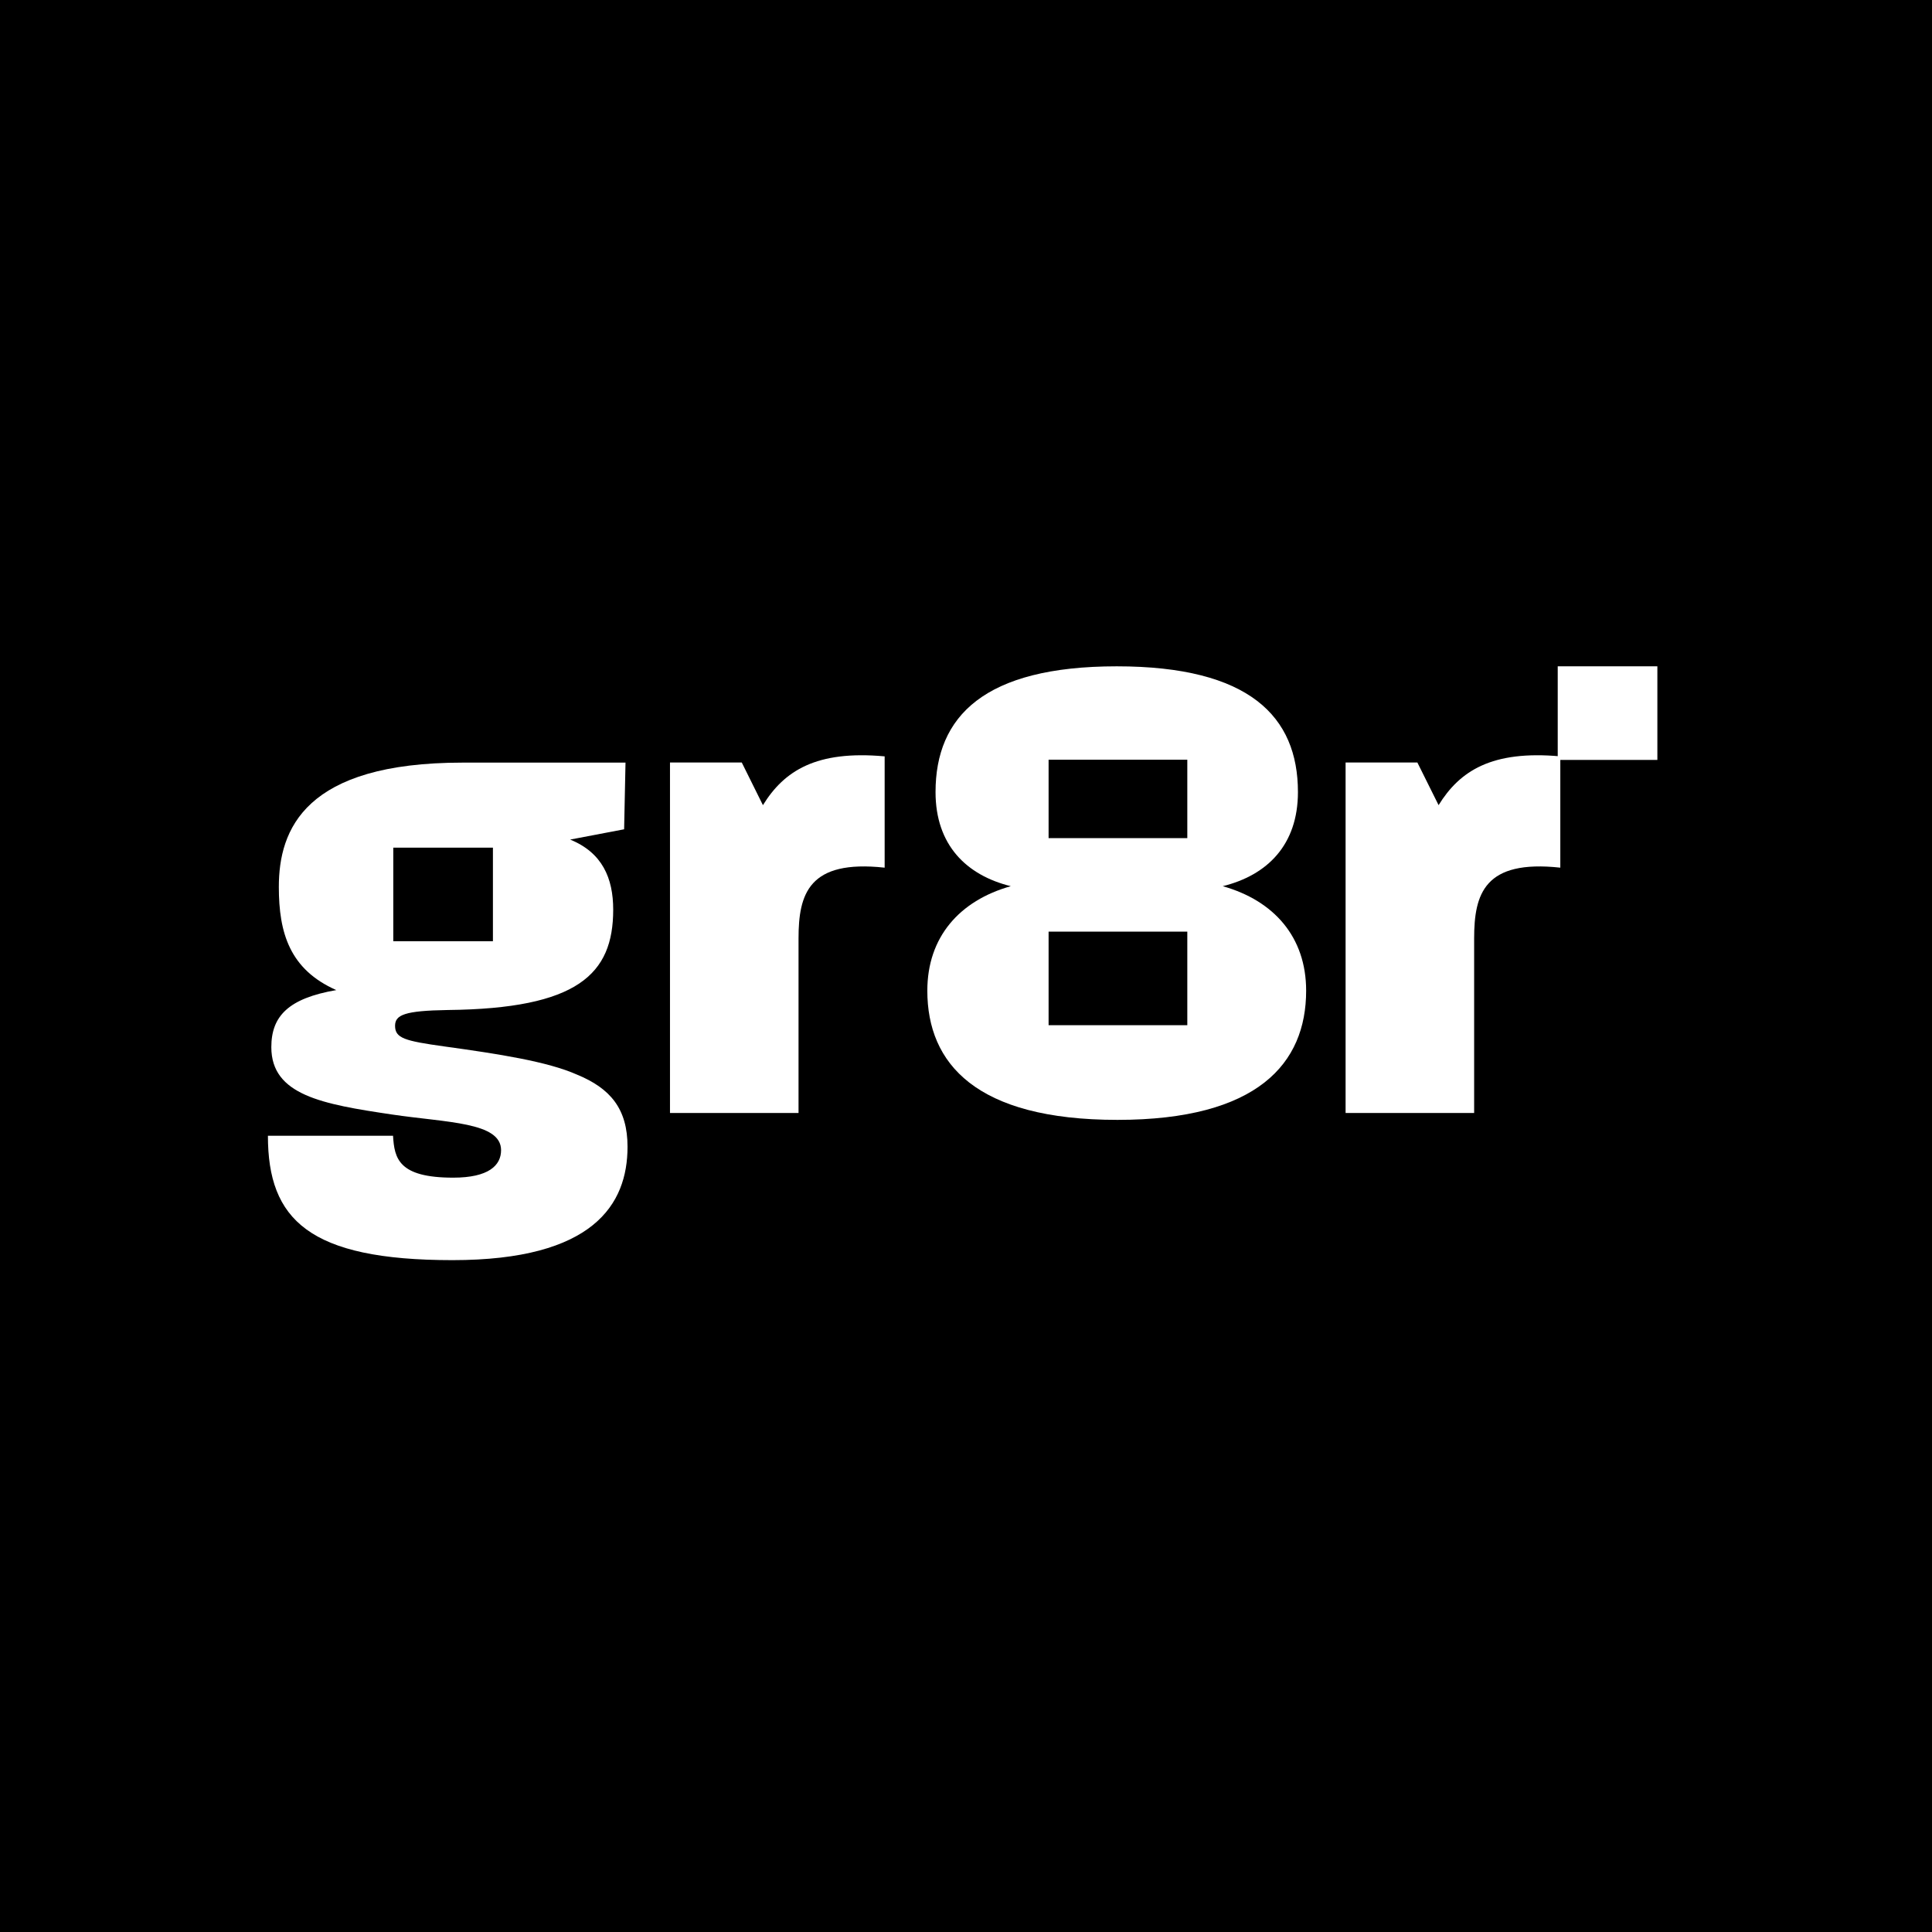
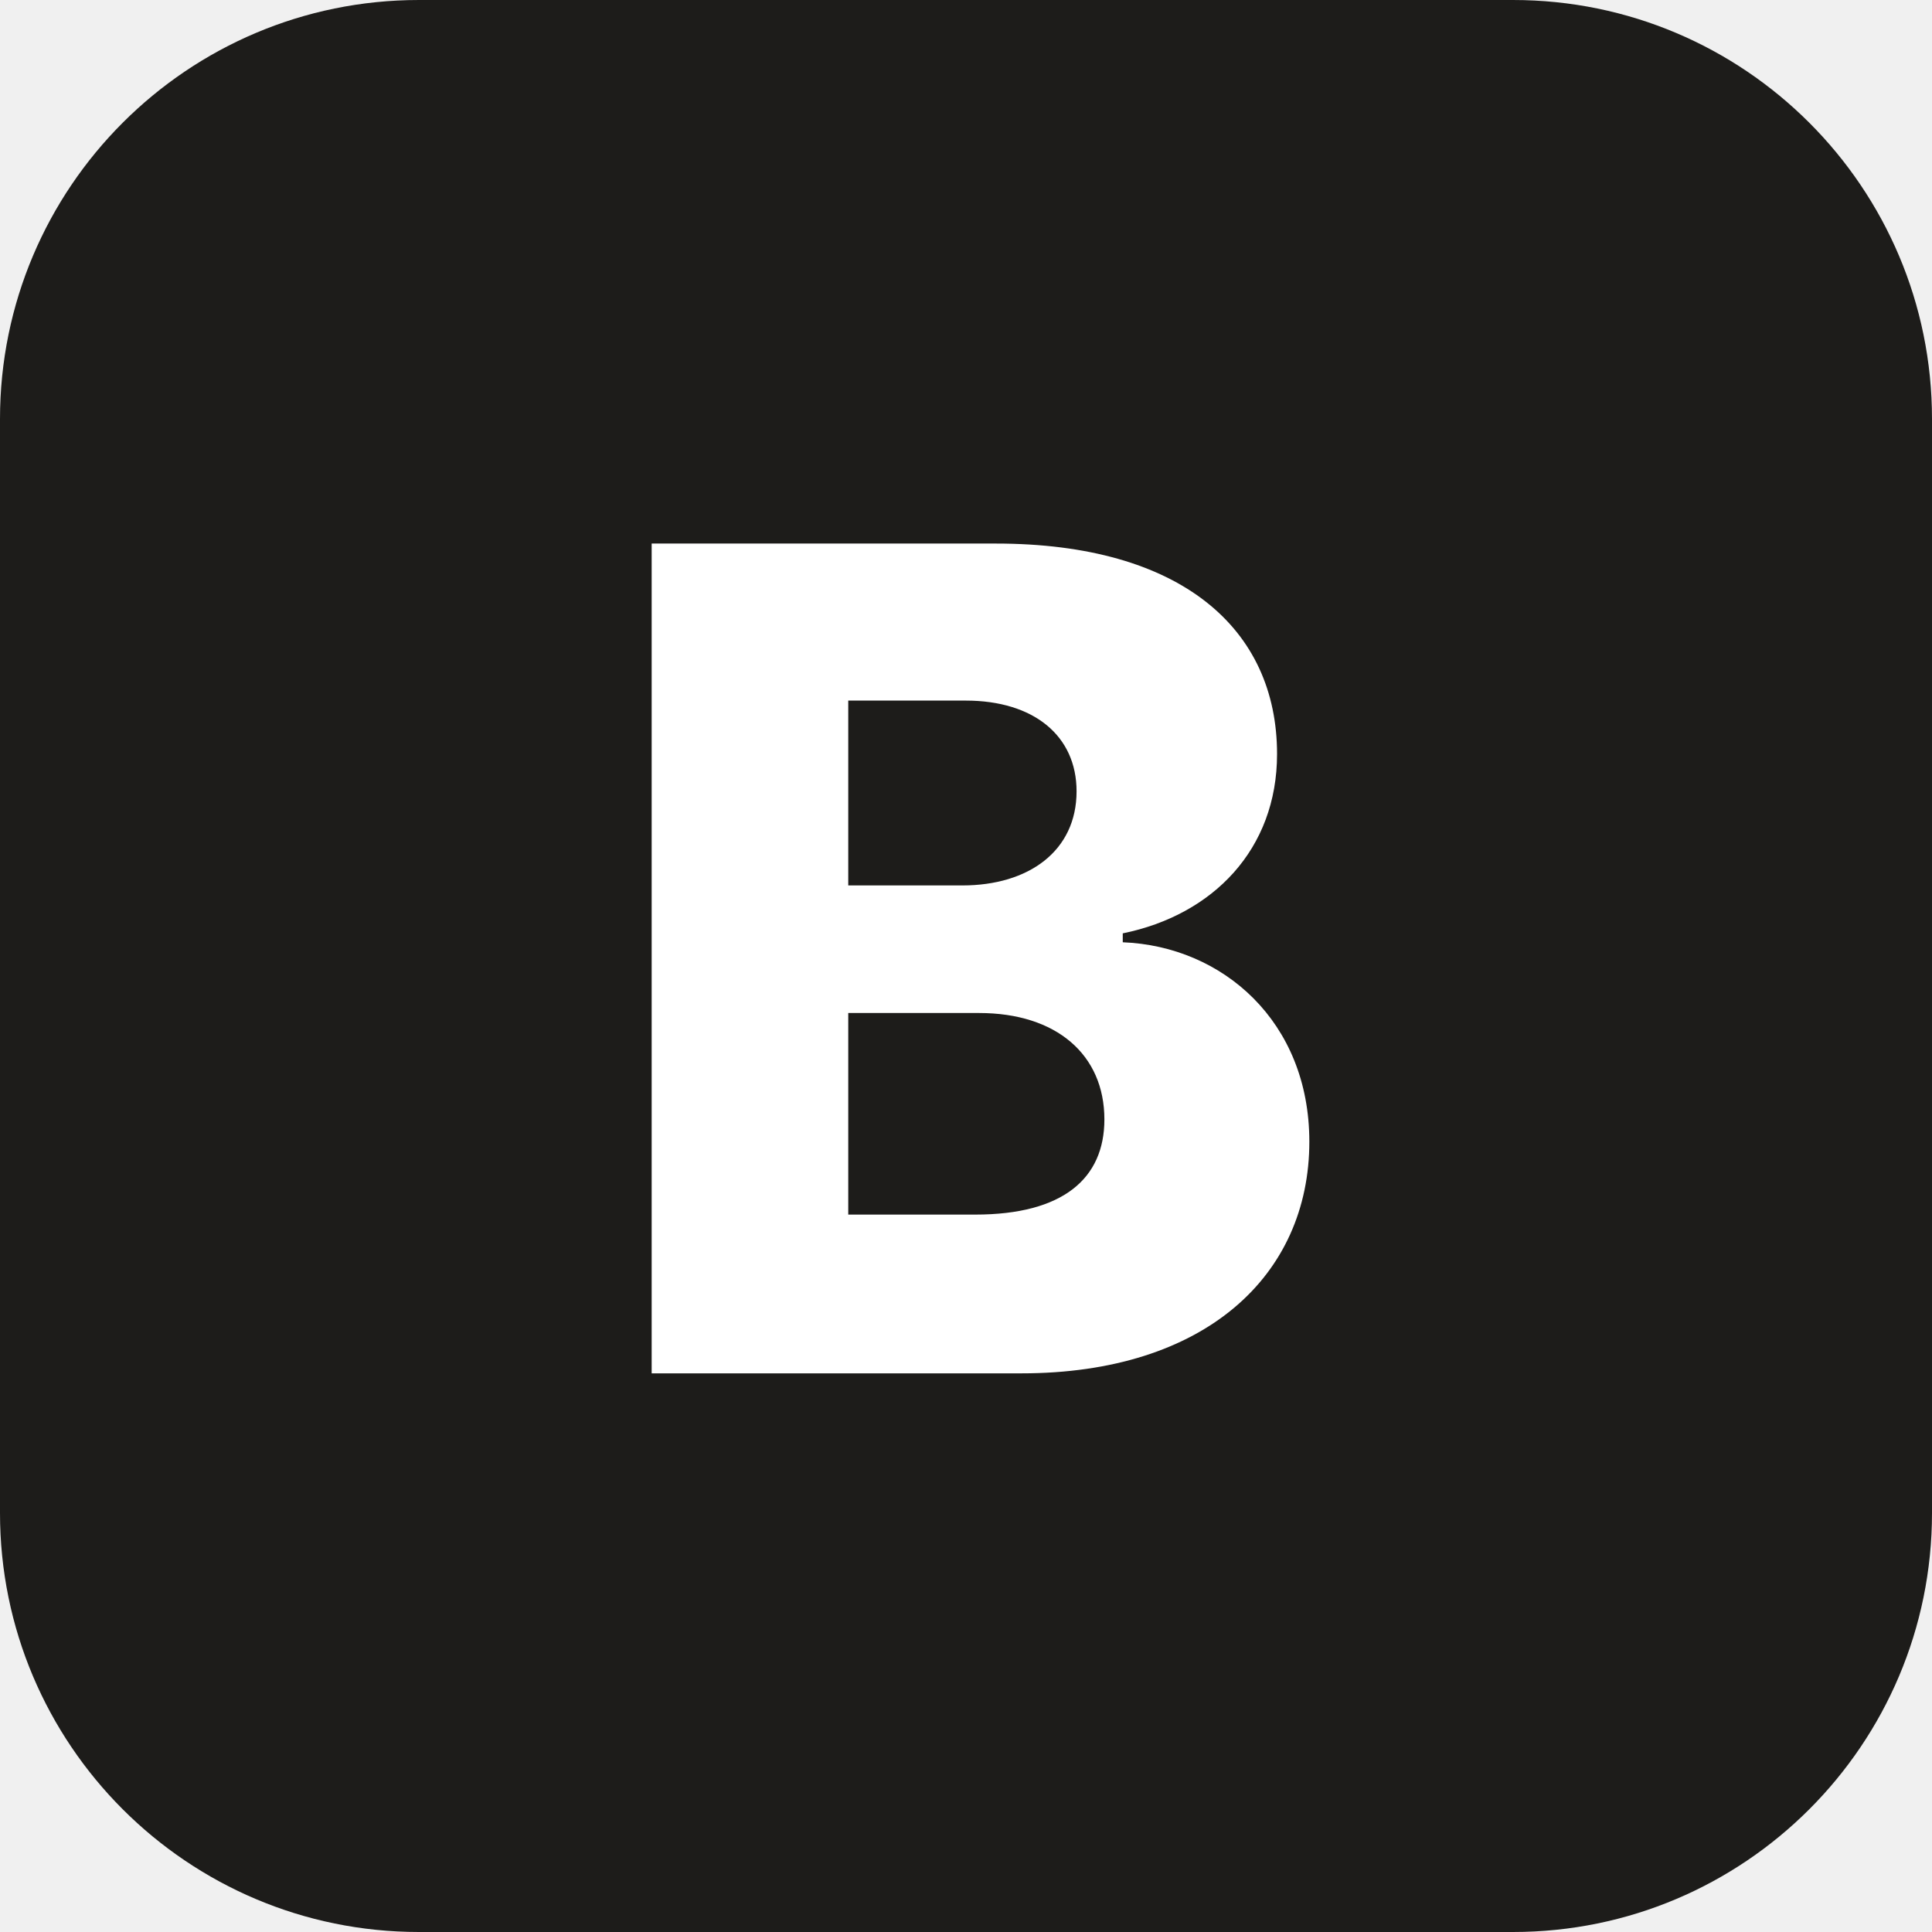
<svg xmlns="http://www.w3.org/2000/svg" width="332" height="332" viewBox="0 0 332 332" fill="none">
-   <rect width="332" height="332" fill="black" style="fill:black;fill-opacity:1;" />
-   <g clip-path="url(#clip0_4836_16321)">
-     <path d="M99.146 184.663C94.091 182.417 85.748 181.12 76.352 179.822C69.538 178.874 67.89 178.404 67.89 176.278C67.89 174.392 69.538 173.683 76.938 173.563C99.265 173.323 105.374 167.424 105.374 156.324C105.374 150.894 103.496 146.521 97.974 144.275L107.251 142.508L107.489 131.049H79.52C52.386 131.049 47.916 142.508 47.916 152.421C47.916 160.337 49.794 166.596 57.789 170.139C49.565 171.557 46.625 174.621 46.625 179.942C46.625 188.207 55.435 189.744 67.304 191.511C76.819 192.929 86.106 192.809 86.106 197.65C86.106 200.255 83.99 202.372 77.882 202.372C68.476 202.372 67.771 199.067 67.542 195.174H46.039C46.039 209.579 53.091 216.546 77.762 216.546C101.967 216.546 107.837 206.983 107.837 197.061C107.837 190.562 104.907 187.029 99.146 184.663ZM67.582 145.663H84.705V161.744H67.582V145.663Z" fill="white" style="fill:white;fill-opacity:1;" />
-     <path d="M131.104 138.36L127.469 131.033H115.133V191.256H137.222V161.27C137.222 153.593 138.98 147.684 152.021 149.101V129.975C140.271 128.907 134.749 132.451 131.104 138.36Z" fill="white" style="fill:white;fill-opacity:1;" />
-     <path d="M210.119 152.285C217.757 150.398 223.041 145.207 223.041 136.113C223.041 123.117 214.698 114.502 191.903 114.502C169.109 114.502 160.766 123.117 160.766 136.113C160.766 145.207 166.06 150.398 173.697 152.285C164.878 154.77 159.355 161.029 159.355 170.243C159.355 182.76 167.699 192.443 192.022 192.443C216.108 192.443 224.451 182.76 224.451 170.243C224.451 161.029 218.929 154.77 210.119 152.285ZM204.03 176.172H180.193V160.091H204.03V176.172ZM204.03 144.029H180.193V130.553H204.03V144.029Z" fill="white" style="fill:white;fill-opacity:1;" />
-     <path d="M247.211 138.36L243.566 131.033H231.23V191.256H253.32V161.27C253.32 153.593 255.088 147.684 268.128 149.101V129.975C256.379 128.907 250.856 132.451 247.211 138.36Z" fill="white" style="fill:white;fill-opacity:1;" />
-     <path d="M284.807 114.502H267.684V130.583H284.807V114.502Z" fill="white" style="fill:white;fill-opacity:1;" />
-   </g>
-   <defs>
-     <clipPath id="clip0_4836_16321">
-       <rect width="241.467" height="102.268" fill="white" style="fill:white;fill-opacity:1;" transform="translate(45.5352 114.502)" />
-     </clipPath>
-   </defs>
+   <rect width="332" height="332" rx="72" fill="#1D1C1A" />
+   <text x="166" y="236" text-anchor="middle" font-family="Inter, -apple-system, BlinkMacSystemFont, 'Segoe UI', Roboto, sans-serif" font-size="196" font-weight="800" fill="#FFFFFF" letter-spacing="-4">B</text>
</svg>
